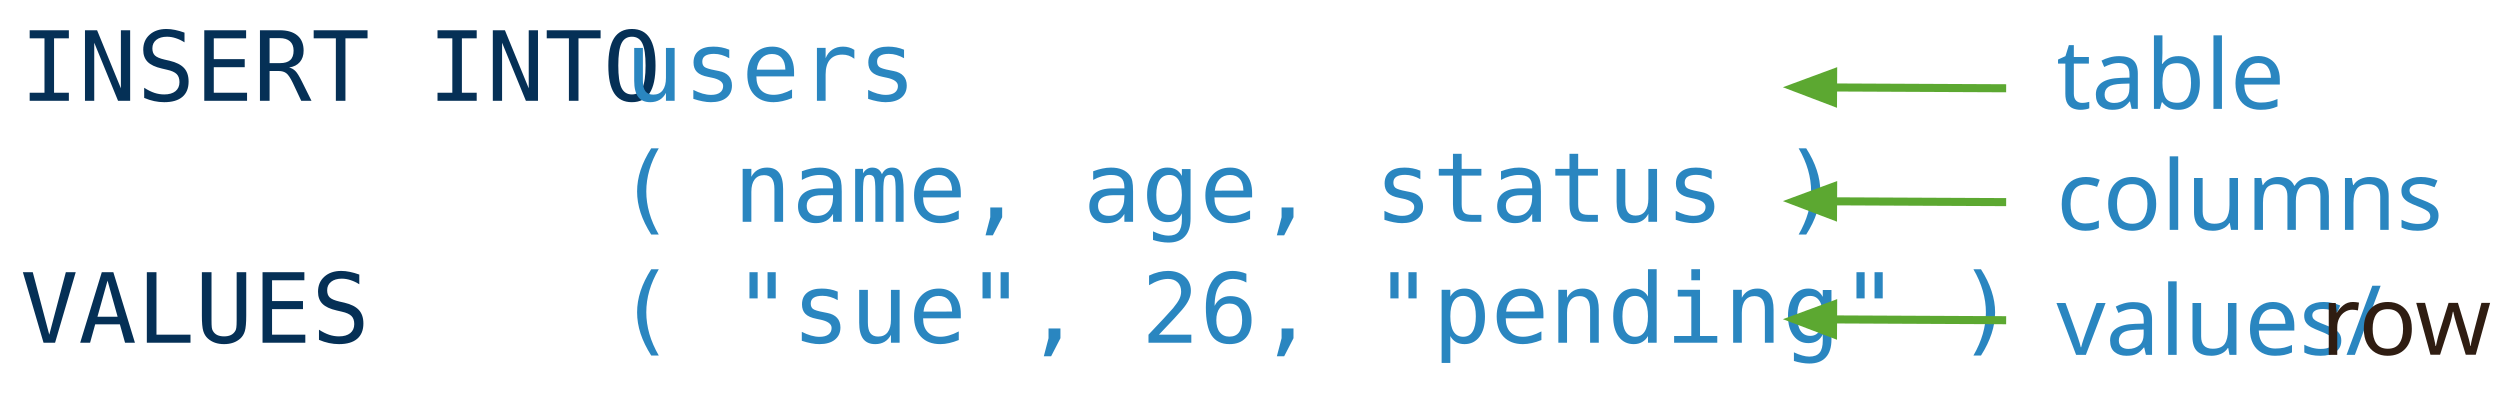
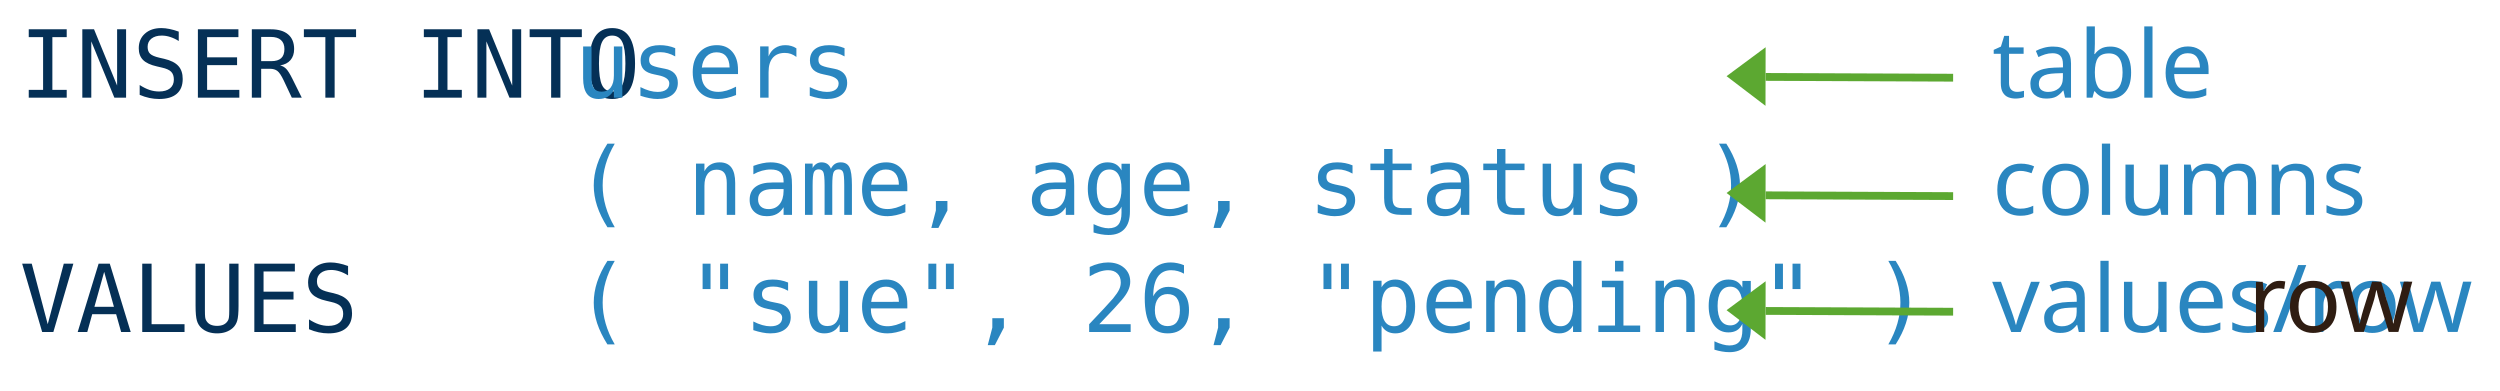
- <svg xmlns="http://www.w3.org/2000/svg" version="1.1" x="0" y="0" width="620" height="100" viewBox="0, 0, 620, 100">
+ <svg xmlns="http://www.w3.org/2000/svg" version="1.1" x="0" y="0" width="640" height="100" viewBox="0, 0, 640, 100">
  <g id="Layer_1">
-     <g>
+     <g id="CMD">
      <text transform="matrix(1, 0, 0, 1, 71.5, 17.5)">
        <tspan x="-66.5" y="7.5" font-family="Inconsolata" font-size="24" fill="#053056">INSERT INTO</tspan>
      </text>
-       <text transform="matrix(1, 0, 0, 1, 185.5, 17.5)">
+       <text transform="matrix(1, 0, 0, 1, 177.5, 17.5)">
        <tspan x="-30.5" y="7.5" font-family="Inconsolata" font-size="24" fill="#2A86C0">users </tspan>
      </text>
-       <text transform="matrix(1, 0, 0, 1, 300.167, 47.5)">
-         <tspan x="-147.167" y="7.5" font-family="Inconsolata" font-size="24" fill="#2A86C0">( name, age, status )</tspan>
+       <text transform="matrix(1, 0, 0, 1, 273.5, 47.5)">
+         <tspan x="-126.5" y="7.5" font-family="Inconsolata" font-size="24" fill="#2A86C0">( name, age, status )</tspan>
      </text>
      <text transform="matrix(1, 0, 0, 1, 41.5, 77.5)">
        <tspan x="-36.5" y="7.5" font-family="Inconsolata" font-size="24" fill="#053056">VALUES </tspan>
      </text>
-       <text transform="matrix(1, 0, 0, 1, 334, 77.5)">
-         <tspan x="-181" y="7.5" font-family="Inconsolata" font-size="24" fill="#2A86C0">( "sue", 26, "pending" ) </tspan>
+       <text transform="matrix(1, 0, 0, 1, 291.5, 77.5)">
+         <tspan x="-144.5" y="7.5" font-family="Inconsolata" font-size="24" fill="#2A86C0">( "sue", 26, "pending" ) </tspan>
      </text>
    </g>
    <g>
      <g>
-         <path d="M497.527,21.891 L454.6,21.691" fill-opacity="0" stroke="#5CA831" stroke-width="2" />
-         <g>
-           <path d="M454.617,18.092 L445,21.647 L454.584,25.291 z" fill="#5CA831" />
-           <path d="M454.617,18.092 L445,21.647 L454.584,25.291 z" fill-opacity="0" stroke="#5CA831" stroke-width="2" />
-         </g>
+         <path d="M452,12.092 L451.966,27.092 L442,19.499 L452,12.092 z" fill="#5CA831" />
+         <path d="M500,19.891 L452,19.691" fill-opacity="0" stroke="#5CA831" stroke-width="2" />
      </g>
-       <text transform="matrix(1, 0, 0, 1, 533.996, 19.5)">
+       <text transform="matrix(1, 0, 0, 1, 533.996, 17.5)">
        <tspan x="-23.996" y="7.5" font-family="GillSans" font-size="24" fill="#2A86C0">table</tspan>
      </text>
    </g>
    <g>
      <g>
-         <path d="M497.527,50.126 L454.6,49.927" fill-opacity="0" stroke="#5CA831" stroke-width="2" />
-         <g>
-           <path d="M454.617,46.327 L445,49.883 L454.584,53.527 z" fill="#5CA831" />
-           <path d="M454.617,46.327 L445,49.883 L454.584,53.527 z" fill-opacity="0" stroke="#5CA831" stroke-width="2" />
-         </g>
+         <path d="M452,42 L451.966,57 L442,49.407 L452,42 z" fill="#5CA831" />
+         <path d="M500,50.2 L452,50" fill-opacity="0" stroke="#5CA831" stroke-width="2" />
      </g>
-       <text transform="matrix(1, 0, 0, 1, 550.877, 49.5)">
+       <text transform="matrix(1, 0, 0, 1, 550.877, 47.5)">
        <tspan x="-40.877" y="7.5" font-family="GillSans" font-size="24" fill="#2A86C0">columns</tspan>
      </text>
    </g>
    <g>
      <g>
-         <path d="M454.617,75.615 L445,79.17 L454.584,82.815 z" fill="#5CA831" />
-         <path d="M454.617,75.615 L445,79.17 L454.584,82.815 z" fill-opacity="0" stroke="#5CA831" stroke-width="2" />
-         <path d="M497.527,79.414 L454.6,79.215" fill-opacity="0" stroke="#5CA831" stroke-width="2" />
+         <path d="M452,72 L451.966,87 L442,79.407 L452,72 z" fill="#5CA831" />
+         <path d="M500,79.799 L452,79.599" fill-opacity="0" stroke="#5CA831" stroke-width="2" />
      </g>
-       <text transform="matrix(1, 0, 0, 1, 543.242, 80.5)">
-         <tspan x="-33.242" y="7.5" font-family="GillSans" font-size="24" fill="#2A86C0">values/</tspan>
+       <text transform="matrix(1, 0, 0, 1, 574.242, 77.5)">
+         <tspan x="-64.242" y="7.5" font-family="GillSans" font-size="24" fill="#2A86C0">values/row</tspan>
      </text>
-       <text transform="matrix(1, 0, 0, 1, 595.572, 80.5)">
+       <text transform="matrix(1, 0, 0, 1, 595.572, 77.5)">
        <tspan x="-20.088" y="7.5" font-family="GillSans" font-size="24" fill="#2F1D12">row</tspan>
      </text>
    </g>
  </g>
</svg>
